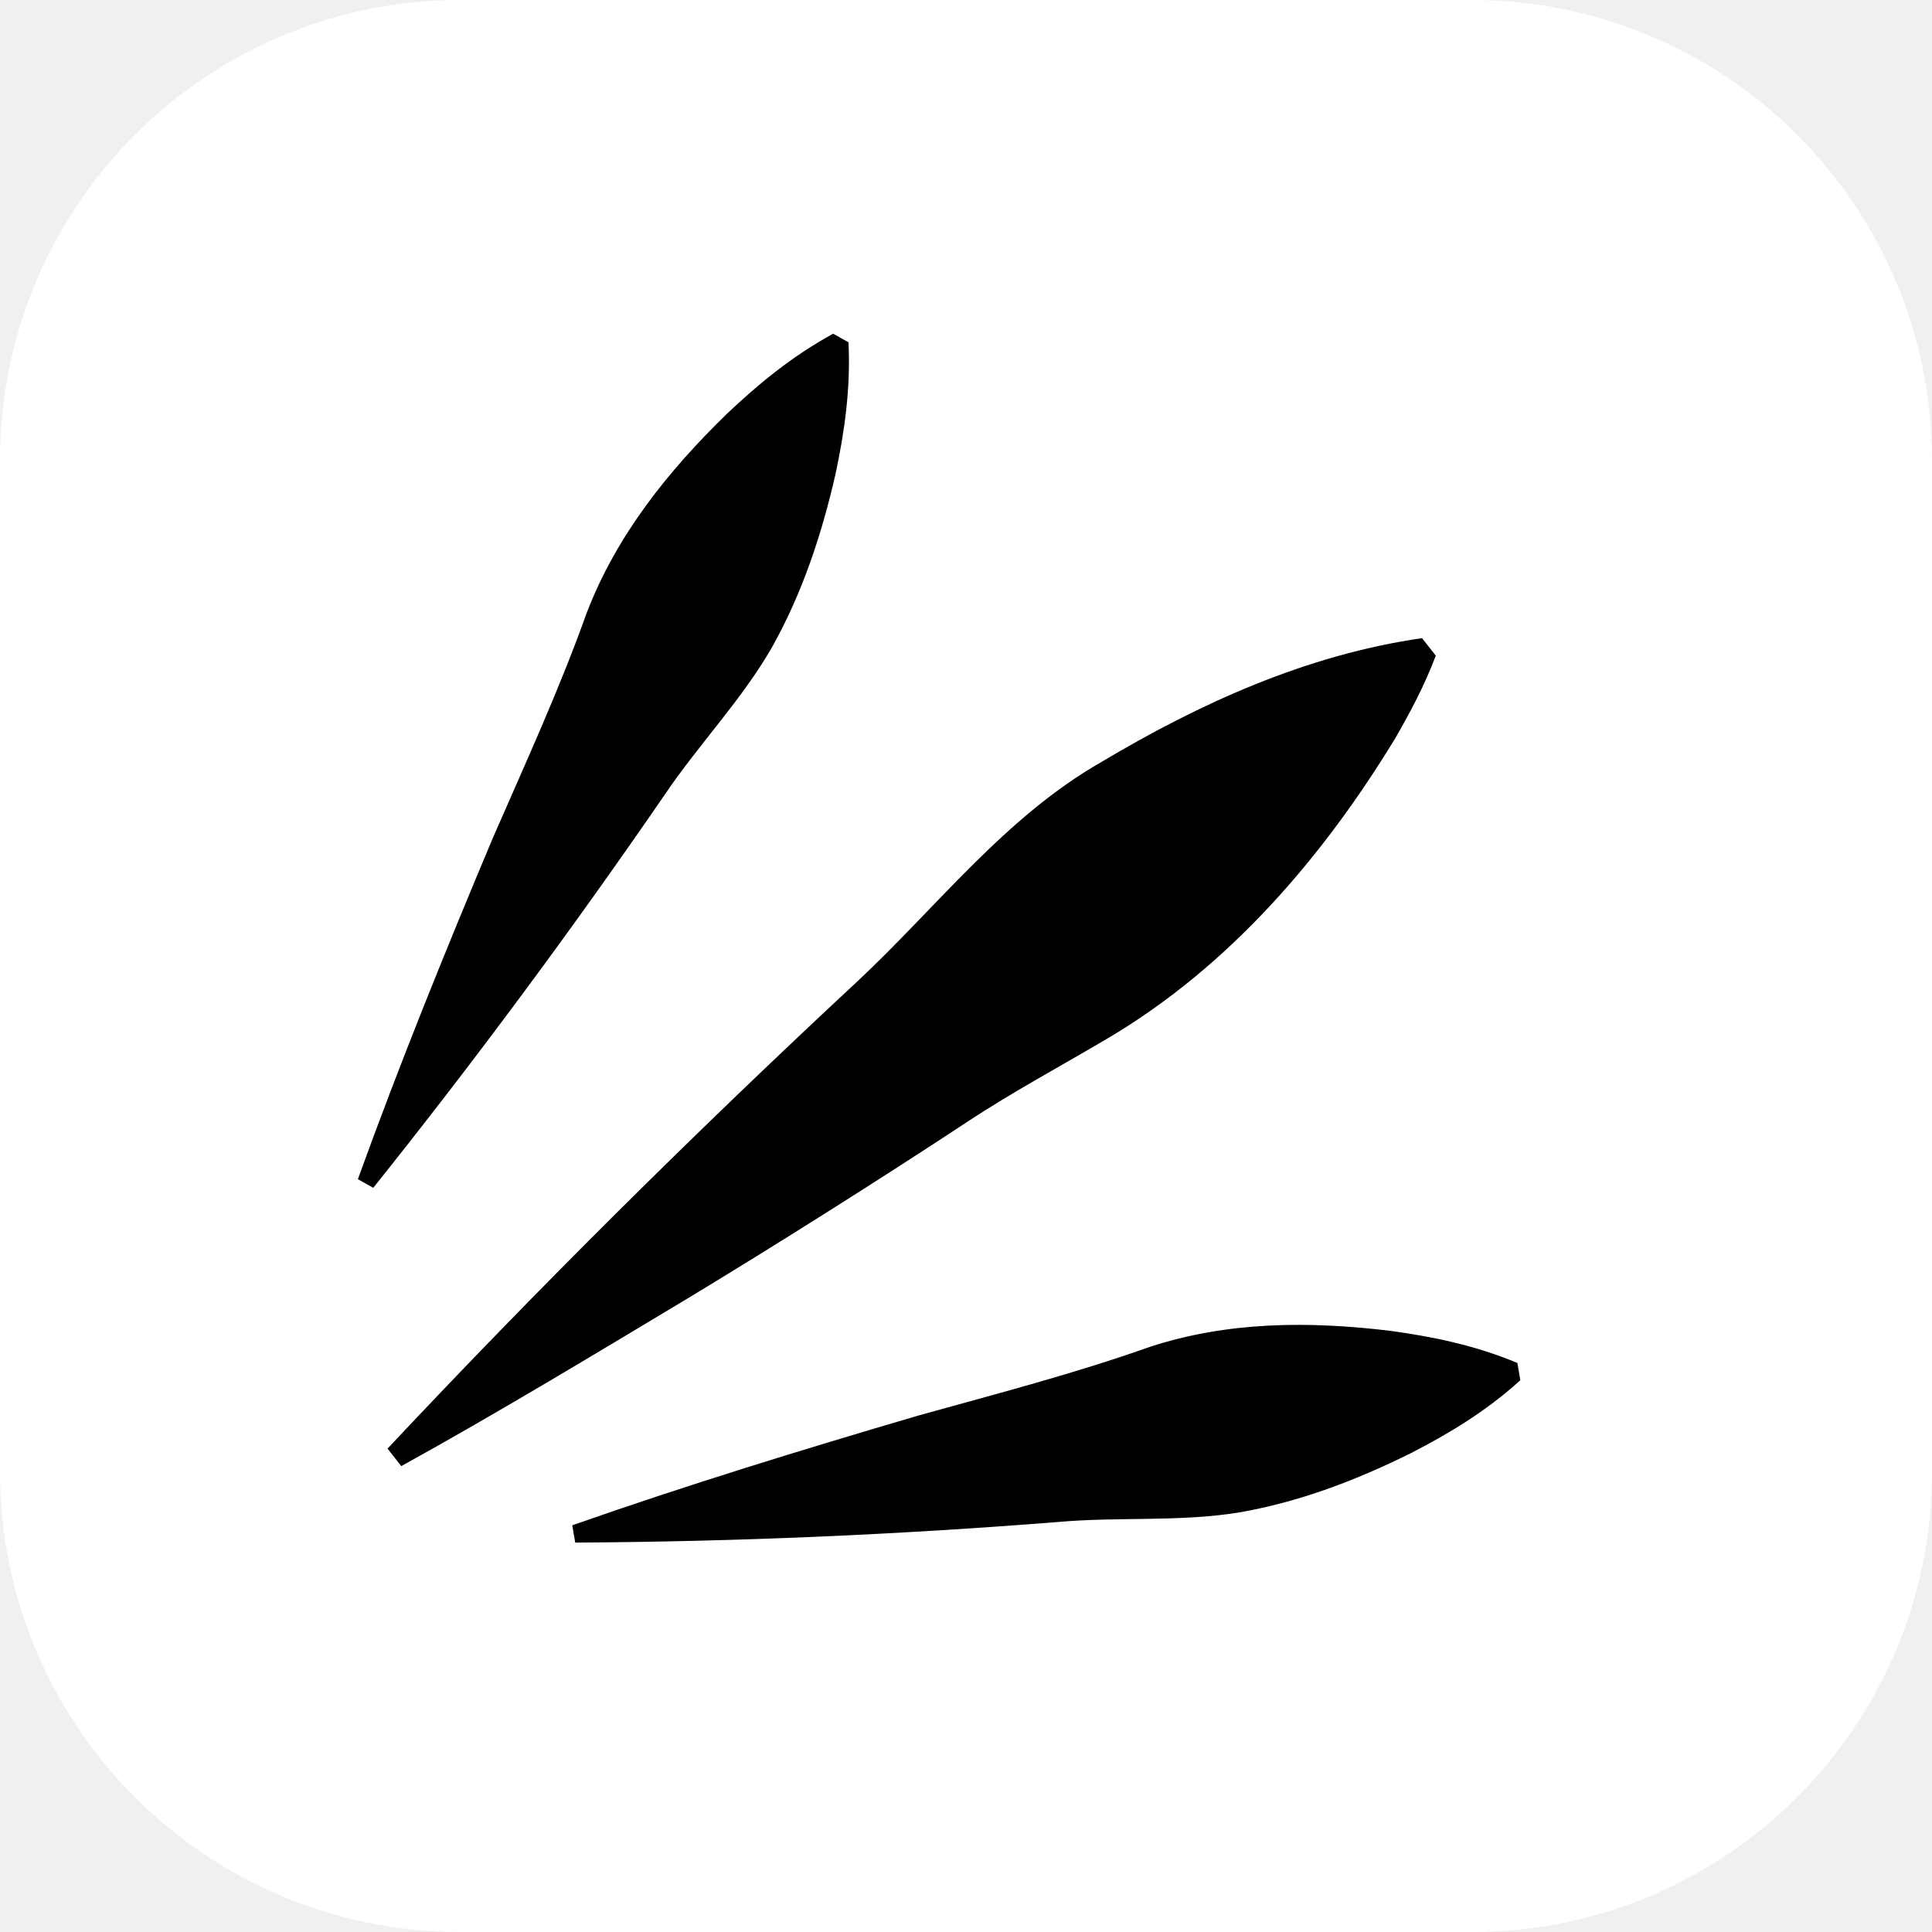
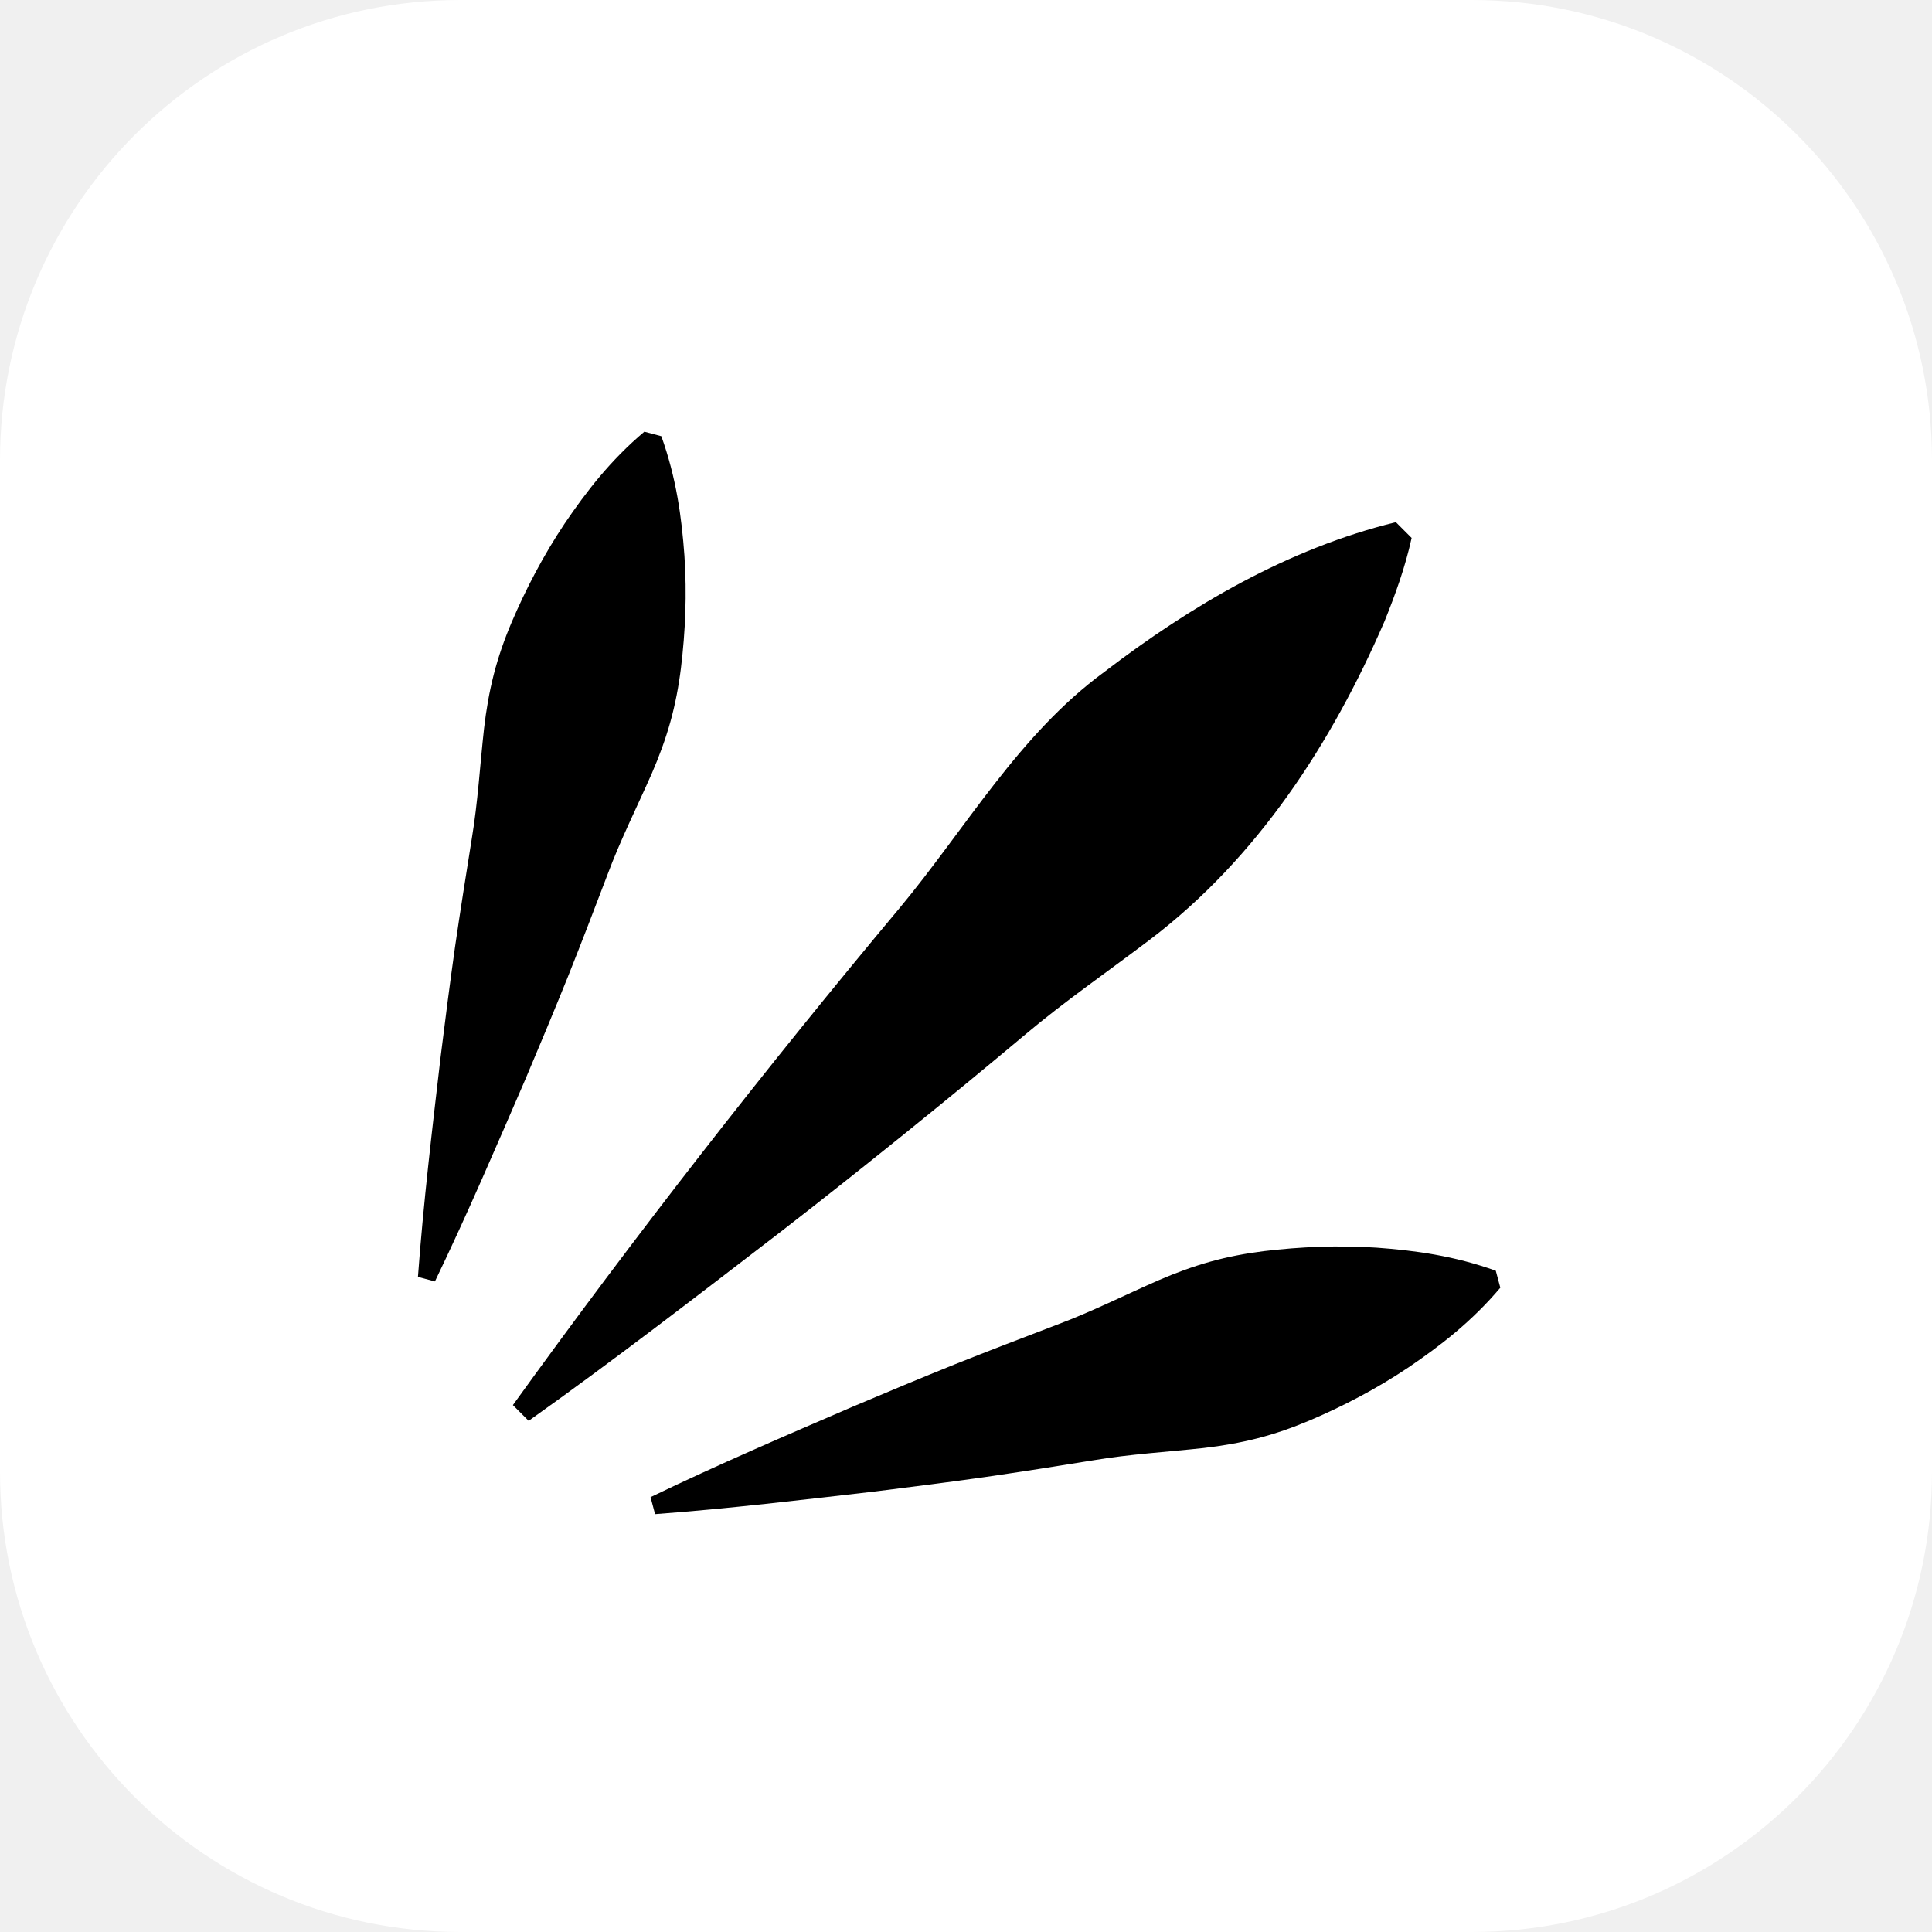
- <svg xmlns="http://www.w3.org/2000/svg" version="1.1" id="图层_1" x="0px" y="0px" viewBox="0 0 256 256" style="enable-background:new 0 0 256 256;" xml:space="preserve">
-   <style type="text/css">
- 	.st0{fill:#FFFFFF;}
- </style>
-   <g>
-     <path class="st0" d="M195,256H61c-33.69,0-61-27.31-61-61V61C0,27.31,27.31,0,61,0h134c33.69,0,61,27.31,61,61v134   C256,228.69,228.69,256,195,256z" />
-   </g>
-   <g>
-     <path d="M51.35,191.95c19.88-21.2,40.89-42.04,62.17-61.83c10.61-9.9,19.64-21.86,32.45-29.17c12.98-7.74,27.18-14.2,42.46-16.39   c0,0,1.82,2.32,1.82,2.32c-1.5,3.97-3.37,7.46-5.32,10.86c-9.65,15.87-22.01,30.25-37.99,39.75c-6.29,3.73-12.79,7.2-18.86,11.22   c-11.45,7.54-25.27,16.27-37,23.36c-12.54,7.52-25.05,15.09-37.91,22.2C53.17,194.28,51.35,191.95,51.35,191.95L51.35,191.95z" />
-   </g>
-   <g>
-     <path d="M47.42,156.25c5.53-15.3,11.6-30.27,17.89-45.23c4.32-9.9,8.81-19.66,12.45-29.86c3.95-10.25,10.74-18.73,18.62-26.39   c4.09-3.85,8.47-7.52,14.02-10.55c0,0,2.03,1.14,2.03,1.14c0.3,6.31-0.56,11.97-1.72,17.46c-1.86,8.11-4.4,15.76-8.4,22.92   c-4.02,7.01-9.78,12.95-14.27,19.62c-12.24,17.81-25.06,35.12-38.58,52.03C49.44,157.39,47.42,156.25,47.42,156.25L47.42,156.25z" />
-   </g>
-   <g>
-     <path d="M75.83,202.11c15.18-5.33,30.45-10.02,45.85-14.54c10.29-2.87,20.58-5.52,30.67-9.1c10.33-3.38,21.07-3.43,31.86-2.13   c5.5,0.76,11.06,1.85,16.85,4.26c0,0,0.39,2.29,0.39,2.29c-4.65,4.21-9.52,7.09-14.46,9.64c-7.38,3.66-14.83,6.49-22.82,7.88   c-7.89,1.28-16.04,0.55-23.96,1.26c-21.3,1.69-42.59,2.61-63.99,2.73C76.22,204.4,75.83,202.11,75.83,202.11L75.83,202.11z" />
-   </g>
+ <svg xmlns="http://www.w3.org/2000/svg" id="_图层_1" data-name="图层 1" viewBox="0 0 256 256">
+   <defs>
+     <style>
+       .cls-1, .cls-2 {
+         stroke-width: 0px;
+       }
+ 
+       .cls-2 {
+         fill: #fff;
+       }
+     </style>
+   </defs>
+   <rect class="cls-2" x="0" width="256" height="256" rx="61" ry="61" />
+   <path class="cls-1" d="m67.97,186.17c16.16-22.42,33.46-44.6,51.19-65.8,8.82-10.59,15.84-23.04,27.16-31.33,11.45-8.76,24.31-16.34,38.64-19.85,0,0,2.09,2.09,2.09,2.09-.88,3.99-2.19,7.56-3.59,11.04-7.02,16.23-16.9,31.39-31,42.12-5.54,4.21-11.32,8.18-16.61,12.64-9.98,8.38-22.07,18.14-32.38,26.12-11.03,8.47-22.02,16.97-33.42,25.07,0,0-2.09-2.09-2.09-2.09h0Z" />
+   <path class="cls-1" d="m55.38,169.2c.72-9.81,1.88-19.5,3.01-29.2.6-4.84,1.22-9.68,1.9-14.5.7-4.81,1.46-9.61,2.23-14.41.8-4.79,1.08-9.71,1.62-14.57.28-2.43.69-4.82,1.29-7.16.6-2.34,1.4-4.63,2.35-6.87,1.92-4.49,4.21-8.88,7.04-13.12,2.87-4.23,6.07-8.38,10.56-12.17l2.25.6c1.99,5.54,2.69,10.72,3.06,15.83.34,5.09.13,10.04-.46,14.88-.3,2.42-.75,4.8-1.4,7.13-.65,2.33-1.49,4.6-2.46,6.84-1.97,4.47-4.19,8.88-5.88,13.43-1.72,4.54-3.47,9.07-5.27,13.59-1.82,4.51-3.7,9.01-5.6,13.5-3.88,8.96-7.72,17.94-11.99,26.8l-2.25-.6Z" />
+   <path class="cls-1" d="m86.2,198.38c8.86-4.28,17.83-8.12,26.8-11.99,4.49-1.9,8.99-3.78,13.5-5.6,4.52-1.8,9.05-3.54,13.59-5.27,4.55-1.7,8.95-3.92,13.43-5.88,2.24-.97,4.52-1.81,6.84-2.46,2.33-.65,4.71-1.1,7.13-1.4,4.84-.58,9.79-.79,14.88-.46,5.1.37,10.29,1.07,15.83,3.06l.6,2.25c-3.8,4.49-7.94,7.69-12.17,10.56-4.24,2.84-8.63,5.13-13.12,7.04-2.25.95-4.53,1.75-6.87,2.35-2.34.6-4.73,1.01-7.16,1.29-4.86.53-9.79.81-14.57,1.62-4.79.78-9.59,1.53-14.41,2.23-4.82.68-9.66,1.3-14.5,1.9-9.7,1.12-19.39,2.28-29.2,3.01l-.6-2.25Z" />
</svg>
